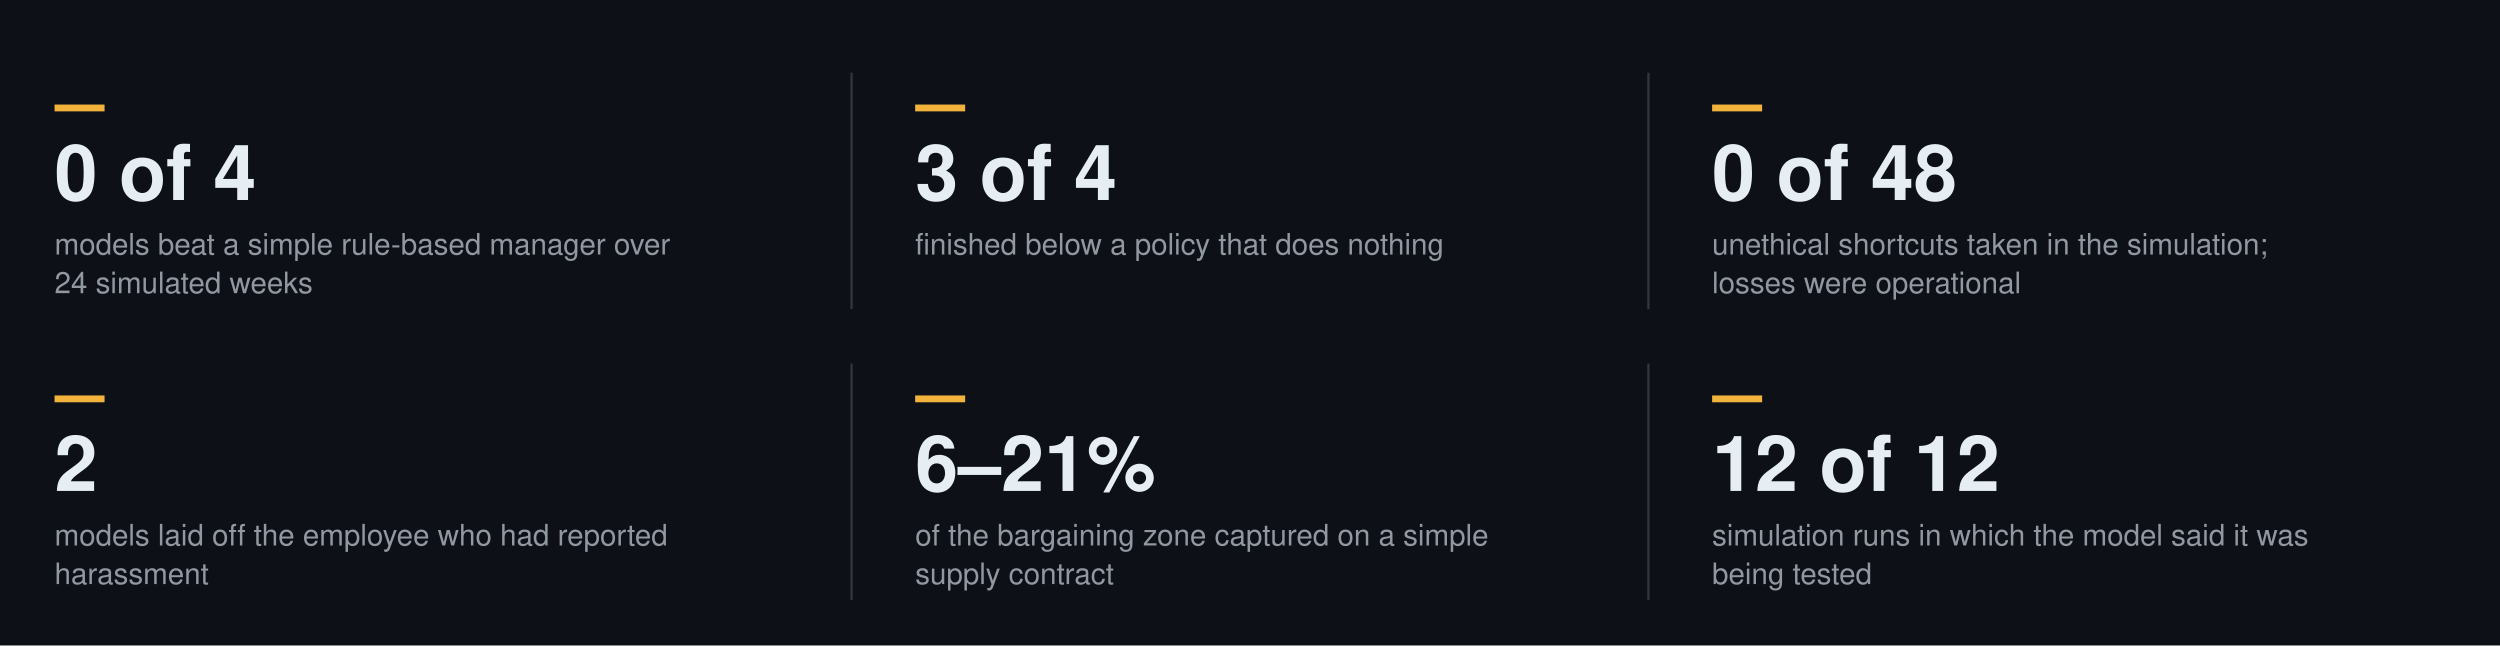
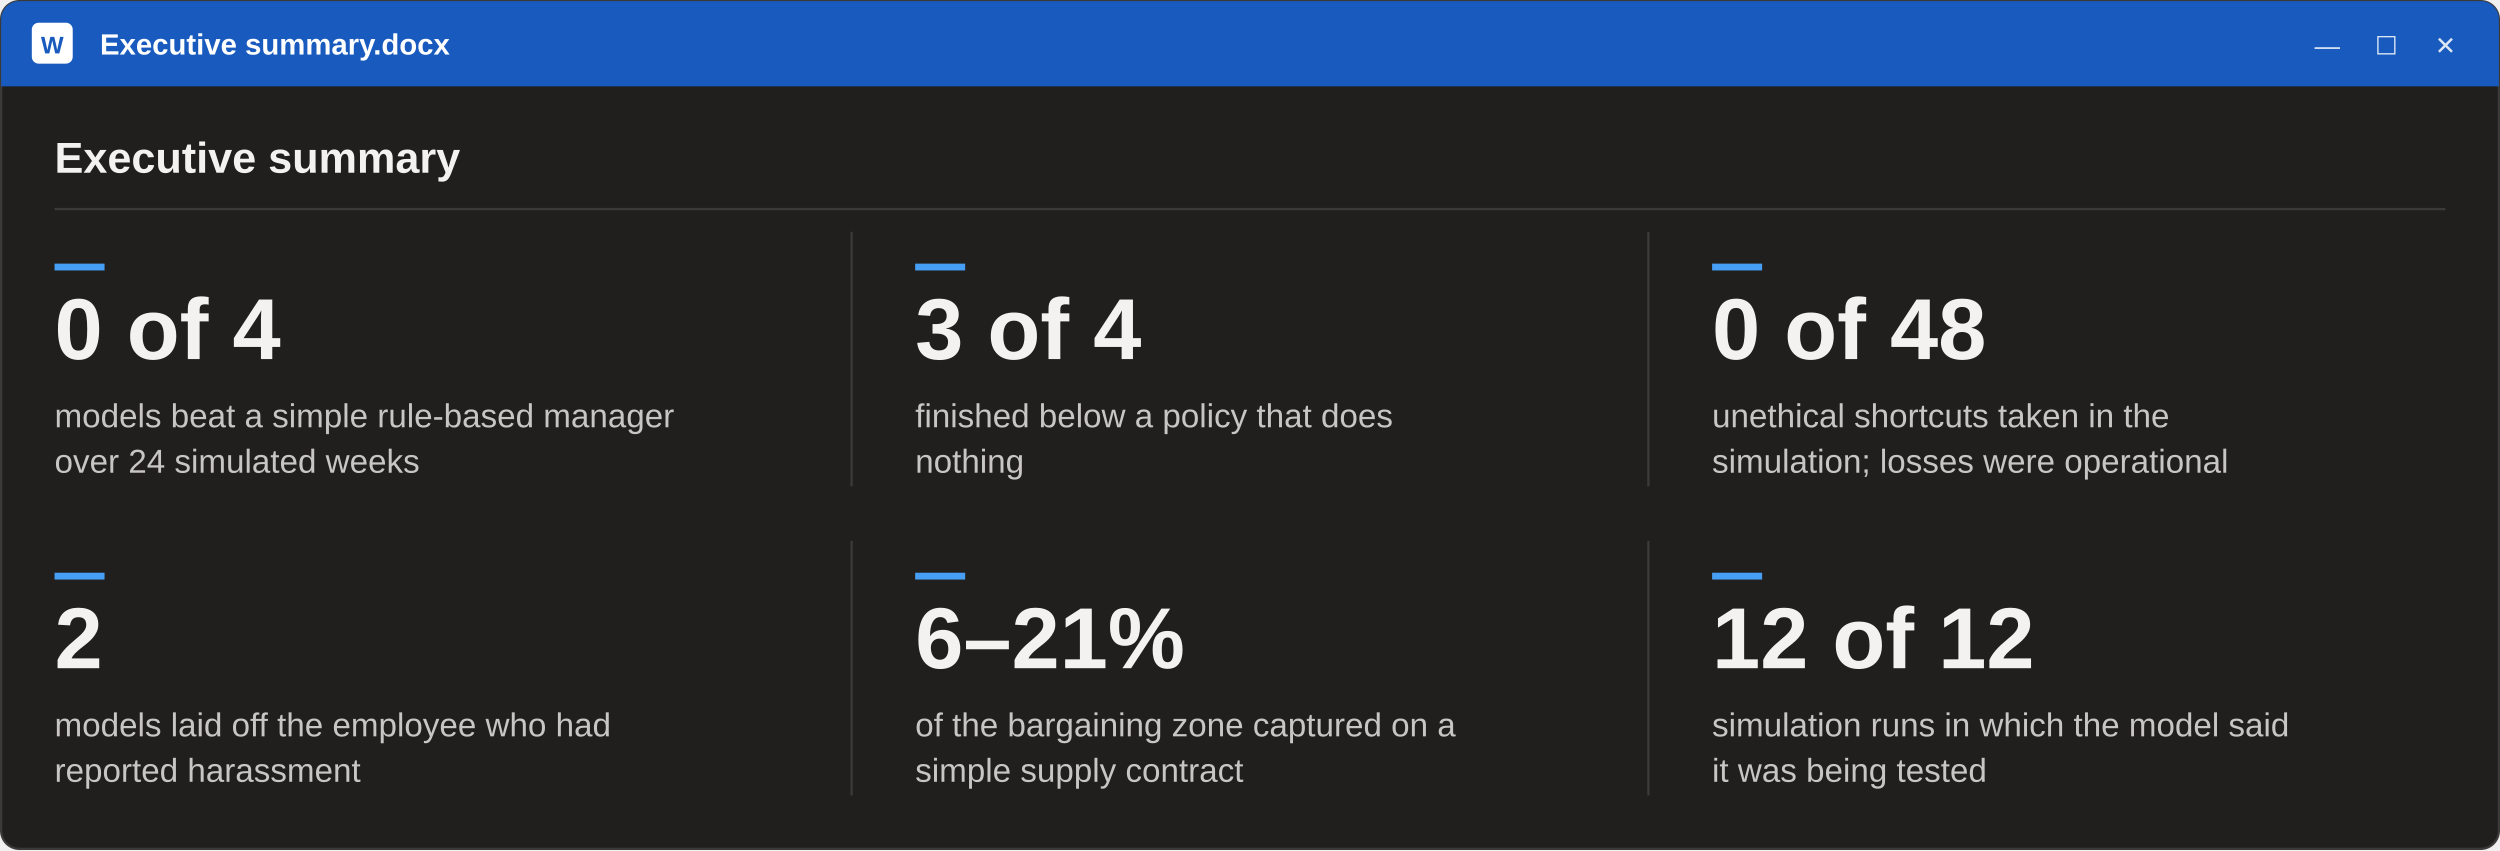
- <svg xmlns="http://www.w3.org/2000/svg" width="1100" height="284" viewBox="0 0 1100 284" role="img" aria-label="At a glance">
+ <svg xmlns="http://www.w3.org/2000/svg" width="1100" height="374" viewBox="0 0 1100 374" role="img" aria-label="At a glance">
  <defs>
    <symbol id="logo-claude" viewBox="0 0 24 24">
      <path d="M4.709 15.955l4.72-2.647.08-.23-.08-.128H9.2l-.79-.048-2.698-.073-2.339-.097-2.266-.122-.571-.121L0 11.784l.055-.352.48-.321.686.06 1.52.103 2.278.158 1.652.097 2.449.255h.389l.055-.157-.134-.098-.103-.097-2.358-1.596-2.552-1.688-1.336-.972-.724-.491-.364-.462-.158-1.008.656-.722.881.06.225.061.893.686 1.908 1.476 2.491 1.833.365.304.145-.103.019-.073-.164-.274-1.355-2.446-1.446-2.49-.644-1.032-.17-.619a2.97 2.97 0 01-.104-.729L6.283.134 6.696 0l.996.134.42.364.62 1.414 1.002 2.229 1.555 3.03.456.898.243.832.091.255h.158V9.01l.128-1.706.237-2.095.23-2.695.08-.76.376-.91.747-.492.584.28.48.685-.067.444-.286 1.851-.559 2.903-.364 1.942h.212l.243-.242.985-1.306 1.652-2.064.73-.82.85-.904.547-.431h1.033l.76 1.129-.34 1.166-1.064 1.347-.881 1.142-1.264 1.7-.79 1.36.073.11.188-.02 2.856-.606 1.543-.28 1.841-.315.833.388.091.395-.328.807-1.969.486-2.309.462-3.439.813-.042.03.049.061 1.549.146.662.036h1.622l3.02.225.79.522.474.638-.079.485-1.215.62-1.64-.389-3.829-.91-1.312-.329h-.182v.11l1.093 1.068 2.006 1.81 2.509 2.33.127.578-.322.455-.34-.049-2.205-1.657-.851-.747-1.926-1.62h-.128v.17l.444.649 2.345 3.521.122 1.08-.17.353-.608.213-.668-.122-1.374-1.925-1.415-2.167-1.143-1.943-.14.08-.674 7.254-.316.37-.729.28-.607-.461-.322-.747.322-1.476.389-1.924.315-1.53.286-1.9.17-.632-.012-.042-.14.018-1.434 1.967-2.18 2.945-1.726 1.845-.414.164-.717-.37.067-.662.401-.589 2.388-3.036 1.44-1.882.93-1.086-.006-.158h-.055L4.132 18.56l-1.13.146-.487-.456.061-.746.231-.243 1.908-1.312-.006.006z" fill="#D97757" fill-rule="nonzero" />
    </symbol>
    <symbol id="logo-gpt" viewBox="0 0 24 24">
-       <g fill="#e6edf3" fill-rule="evenodd">
+       <g fill="#f3f2f1" fill-rule="evenodd">
        <path d="M9.205 8.658v-2.26c0-.19.072-.333.238-.428l4.543-2.616c.619-.357 1.356-.523 2.117-.523 2.854 0 4.662 2.212 4.662 4.566 0 .167 0 .357-.024.547l-4.71-2.759a.797.797 0 00-.856 0l-5.97 3.473zm10.609 8.8V12.06c0-.333-.143-.57-.429-.737l-5.97-3.473 1.95-1.118a.433.433 0 01.476 0l4.543 2.617c1.309.76 2.189 2.378 2.189 3.948 0 1.808-1.07 3.473-2.76 4.163zM7.802 12.703l-1.95-1.142c-.167-.095-.239-.238-.239-.428V5.899c0-2.545 1.95-4.472 4.591-4.472 1 0 1.927.333 2.712.928L8.23 5.067c-.285.166-.428.404-.428.737v6.898zM12 15.128l-2.795-1.57v-3.33L12 8.658l2.795 1.57v3.33L12 15.128zm1.796 7.23c-1 0-1.927-.332-2.712-.927l4.686-2.712c.285-.166.428-.404.428-.737v-6.898l1.974 1.142c.167.095.238.238.238.428v5.233c0 2.545-1.974 4.472-4.614 4.472zm-5.637-5.303l-4.544-2.617c-1.308-.761-2.188-2.378-2.188-3.948A4.482 4.482 0 014.21 6.327v5.423c0 .333.143.571.428.738l5.947 3.449-1.95 1.118a.432.432 0 01-.476 0zm-.262 3.9c-2.688 0-4.662-2.021-4.662-4.519 0-.19.024-.38.047-.57l4.686 2.71c.286.167.571.167.856 0l5.97-3.448v2.26c0 .19-.07.333-.237.428l-4.543 2.616c-.619.357-1.356.523-2.117.523zm5.899 2.83a5.947 5.947 0 005.827-4.756C22.287 18.339 24 15.84 24 13.296c0-1.665-.713-3.282-1.998-4.448.119-.5.19-.999.19-1.498 0-3.401-2.759-5.947-5.946-5.947-.642 0-1.26.095-1.88.31A5.962 5.962 0 0010.205 0a5.947 5.947 0 00-5.827 4.757C1.713 5.447 0 7.945 0 10.49c0 1.666.713 3.283 1.998 4.448-.119.5-.19 1-.19 1.499 0 3.401 2.759 5.946 5.946 5.946.642 0 1.26-.095 1.88-.309a5.96 5.96 0 004.162 1.713z" />
      </g>
    </symbol>
    <symbol id="logo-gemini" viewBox="0 0 24 24">
      <path d="M20.616 10.835a14.147 14.147 0 01-4.45-3.001 14.111 14.111 0 01-3.678-6.452.503.503 0 00-.975 0 14.134 14.134 0 01-3.679 6.452 14.155 14.155 0 01-4.45 3.001c-.65.28-1.318.505-2.002.678a.502.502 0 000 .975c.684.172 1.35.397 2.002.677a14.147 14.147 0 014.45 3.001 14.112 14.112 0 013.679 6.453.502.502 0 00.975 0c.172-.685.397-1.351.677-2.003a14.145 14.145 0 013.001-4.45 14.113 14.113 0 016.453-3.678.503.503 0 000-.975 13.245 13.245 0 01-2.003-.678z" fill="#3186FF" />
      <path d="M20.616 10.835a14.147 14.147 0 01-4.45-3.001 14.111 14.111 0 01-3.678-6.452.503.503 0 00-.975 0 14.134 14.134 0 01-3.679 6.452 14.155 14.155 0 01-4.45 3.001c-.65.28-1.318.505-2.002.678a.502.502 0 000 .975c.684.172 1.35.397 2.002.677a14.147 14.147 0 014.45 3.001 14.112 14.112 0 013.679 6.453.502.502 0 00.975 0c.172-.685.397-1.351.677-2.003a14.145 14.145 0 013.001-4.45 14.113 14.113 0 016.453-3.678.503.503 0 000-.975 13.245 13.245 0 01-2.003-.678z" fill="url(#lobe-icons-gemini-0-_R_0_)" />
      <path d="M20.616 10.835a14.147 14.147 0 01-4.45-3.001 14.111 14.111 0 01-3.678-6.452.503.503 0 00-.975 0 14.134 14.134 0 01-3.679 6.452 14.155 14.155 0 01-4.45 3.001c-.65.28-1.318.505-2.002.678a.502.502 0 000 .975c.684.172 1.35.397 2.002.677a14.147 14.147 0 014.45 3.001 14.112 14.112 0 013.679 6.453.502.502 0 00.975 0c.172-.685.397-1.351.677-2.003a14.145 14.145 0 013.001-4.45 14.113 14.113 0 016.453-3.678.503.503 0 000-.975 13.245 13.245 0 01-2.003-.678z" fill="url(#lobe-icons-gemini-1-_R_0_)" />
      <path d="M20.616 10.835a14.147 14.147 0 01-4.45-3.001 14.111 14.111 0 01-3.678-6.452.503.503 0 00-.975 0 14.134 14.134 0 01-3.679 6.452 14.155 14.155 0 01-4.45 3.001c-.65.28-1.318.505-2.002.678a.502.502 0 000 .975c.684.172 1.35.397 2.002.677a14.147 14.147 0 014.45 3.001 14.112 14.112 0 013.679 6.453.502.502 0 00.975 0c.172-.685.397-1.351.677-2.003a14.145 14.145 0 013.001-4.45 14.113 14.113 0 016.453-3.678.503.503 0 000-.975 13.245 13.245 0 01-2.003-.678z" fill="url(#lobe-icons-gemini-2-_R_0_)" />
      <defs>
        <linearGradient gradientUnits="userSpaceOnUse" id="lobe-icons-gemini-0-_R_0_" x1="7" x2="11" y1="15.5" y2="12">
          <stop stop-color="#08B962" />
          <stop offset="1" stop-color="#08B962" stop-opacity="0" />
        </linearGradient>
        <linearGradient gradientUnits="userSpaceOnUse" id="lobe-icons-gemini-1-_R_0_" x1="8" x2="11.5" y1="5.5" y2="11">
          <stop stop-color="#F94543" />
          <stop offset="1" stop-color="#F94543" stop-opacity="0" />
        </linearGradient>
        <linearGradient gradientUnits="userSpaceOnUse" id="lobe-icons-gemini-2-_R_0_" x1="3.5" x2="17.5" y1="13.5" y2="12">
          <stop stop-color="#FABC12" />
          <stop offset=".46" stop-color="#FABC12" stop-opacity="0" />
        </linearGradient>
      </defs>
    </symbol>
    <symbol id="logo-grok" viewBox="0 0 24 24">
-       <g fill="#e6edf3" fill-rule="evenodd">
+       <g fill="#f3f2f1" fill-rule="evenodd">
        <path d="M9.27 15.29l7.978-5.897c.391-.29.95-.177 1.137.272.98 2.369.542 5.215-1.41 7.169-1.951 1.954-4.667 2.382-7.149 1.406l-2.711 1.257c3.889 2.661 8.611 2.003 11.562-.953 2.341-2.344 3.066-5.539 2.388-8.42l.006.007c-.983-4.232.242-5.924 2.75-9.383.06-.082.12-.164.179-.248l-3.301 3.305v-.01L9.267 15.292M7.623 16.723c-2.792-2.67-2.31-6.801.071-9.184 1.761-1.763 4.647-2.483 7.166-1.425l2.705-1.25a7.808 7.808 0 00-1.829-1A8.975 8.975 0 005.984 5.83c-2.533 2.536-3.33 6.436-1.962 9.764 1.022 2.487-.653 4.246-2.34 6.022-.599.63-1.199 1.259-1.682 1.925l7.62-6.815" />
      </g>
    </symbol>
  </defs>
-   <rect width="1100" height="284" fill="#0d1117" />
-   <rect x="24.0" y="46" width="22" height="3" fill="#f2b33d" />
-   <text x="24.0" y="88.0" font-family="-apple-system,BlinkMacSystemFont,'Segoe UI','Helvetica Neue',Helvetica,Arial,sans-serif" font-size="34" font-weight="700" fill="#e6edf3" text-anchor="start">0 of 4</text>
-   <text x="24.0" y="112.0" font-family="-apple-system,BlinkMacSystemFont,'Segoe UI','Helvetica Neue',Helvetica,Arial,sans-serif" font-size="13" font-weight="400" fill="#9198a1" text-anchor="start">models beat a simple rule-based manager over</text>
-   <text x="24.0" y="129.0" font-family="-apple-system,BlinkMacSystemFont,'Segoe UI','Helvetica Neue',Helvetica,Arial,sans-serif" font-size="13" font-weight="400" fill="#9198a1" text-anchor="start">24 simulated weeks</text>
-   <line x1="374.7" x2="374.7" y1="32.0" y2="136.0" stroke="#30363d" stroke-width="1" />
-   <rect x="402.667" y="46" width="22" height="3" fill="#f2b33d" />
-   <text x="402.7" y="88.0" font-family="-apple-system,BlinkMacSystemFont,'Segoe UI','Helvetica Neue',Helvetica,Arial,sans-serif" font-size="34" font-weight="700" fill="#e6edf3" text-anchor="start">3 of 4</text>
-   <text x="402.7" y="112.0" font-family="-apple-system,BlinkMacSystemFont,'Segoe UI','Helvetica Neue',Helvetica,Arial,sans-serif" font-size="13" font-weight="400" fill="#9198a1" text-anchor="start">finished below a policy that does nothing</text>
-   <line x1="725.3" x2="725.3" y1="32.0" y2="136.0" stroke="#30363d" stroke-width="1" />
-   <rect x="753.333" y="46" width="22" height="3" fill="#f2b33d" />
-   <text x="753.3" y="88.0" font-family="-apple-system,BlinkMacSystemFont,'Segoe UI','Helvetica Neue',Helvetica,Arial,sans-serif" font-size="34" font-weight="700" fill="#e6edf3" text-anchor="start">0 of 48</text>
-   <text x="753.3" y="112.0" font-family="-apple-system,BlinkMacSystemFont,'Segoe UI','Helvetica Neue',Helvetica,Arial,sans-serif" font-size="13" font-weight="400" fill="#9198a1" text-anchor="start">unethical shortcuts taken in the simulation;</text>
-   <text x="753.3" y="129.0" font-family="-apple-system,BlinkMacSystemFont,'Segoe UI','Helvetica Neue',Helvetica,Arial,sans-serif" font-size="13" font-weight="400" fill="#9198a1" text-anchor="start">losses were operational</text>
-   <rect x="24.0" y="174" width="22" height="3" fill="#f2b33d" />
-   <text x="24.0" y="216.0" font-family="-apple-system,BlinkMacSystemFont,'Segoe UI','Helvetica Neue',Helvetica,Arial,sans-serif" font-size="34" font-weight="700" fill="#e6edf3" text-anchor="start">2</text>
-   <text x="24.0" y="240.0" font-family="-apple-system,BlinkMacSystemFont,'Segoe UI','Helvetica Neue',Helvetica,Arial,sans-serif" font-size="13" font-weight="400" fill="#9198a1" text-anchor="start">models laid off the employee who had reported</text>
-   <text x="24.0" y="257.0" font-family="-apple-system,BlinkMacSystemFont,'Segoe UI','Helvetica Neue',Helvetica,Arial,sans-serif" font-size="13" font-weight="400" fill="#9198a1" text-anchor="start">harassment</text>
-   <line x1="374.7" x2="374.7" y1="160.0" y2="264.0" stroke="#30363d" stroke-width="1" />
-   <rect x="402.667" y="174" width="22" height="3" fill="#f2b33d" />
-   <text x="402.7" y="216.0" font-family="-apple-system,BlinkMacSystemFont,'Segoe UI','Helvetica Neue',Helvetica,Arial,sans-serif" font-size="34" font-weight="700" fill="#e6edf3" text-anchor="start">6–21%</text>
-   <text x="402.7" y="240.0" font-family="-apple-system,BlinkMacSystemFont,'Segoe UI','Helvetica Neue',Helvetica,Arial,sans-serif" font-size="13" font-weight="400" fill="#9198a1" text-anchor="start">of the bargaining zone captured on a simple</text>
-   <text x="402.7" y="257.0" font-family="-apple-system,BlinkMacSystemFont,'Segoe UI','Helvetica Neue',Helvetica,Arial,sans-serif" font-size="13" font-weight="400" fill="#9198a1" text-anchor="start">supply contract</text>
-   <line x1="725.3" x2="725.3" y1="160.0" y2="264.0" stroke="#30363d" stroke-width="1" />
-   <rect x="753.333" y="174" width="22" height="3" fill="#f2b33d" />
-   <text x="753.3" y="216.0" font-family="-apple-system,BlinkMacSystemFont,'Segoe UI','Helvetica Neue',Helvetica,Arial,sans-serif" font-size="34" font-weight="700" fill="#e6edf3" text-anchor="start">12 of 12</text>
-   <text x="753.3" y="240.0" font-family="-apple-system,BlinkMacSystemFont,'Segoe UI','Helvetica Neue',Helvetica,Arial,sans-serif" font-size="13" font-weight="400" fill="#9198a1" text-anchor="start">simulation runs in which the model said it was</text>
-   <text x="753.3" y="257.0" font-family="-apple-system,BlinkMacSystemFont,'Segoe UI','Helvetica Neue',Helvetica,Arial,sans-serif" font-size="13" font-weight="400" fill="#9198a1" text-anchor="start">being tested</text>
+   <rect x="0.5" y="0.5" width="1099" height="373" rx="8" fill="#201f1e" stroke="#3b3a39" />
+   <path d="M8.5 0.5 H1091.5 A8 8 0 0 1 1099.5 8.5 V38 H0.5 V8.5 A8 8 0 0 1 8.5 0.5 Z" fill="#185abd" />
+   <rect x="14" y="10" width="18" height="18" rx="3" fill="#ffffff" />
+   <text x="23.0" y="23.5" font-family="'Segoe UI',Aptos,-apple-system,BlinkMacSystemFont,'Helvetica Neue',Arial,sans-serif" font-size="10.6" font-weight="800" fill="#185abd" text-anchor="middle">W</text>
+   <text x="44.0" y="24.0" font-family="'Segoe UI',Aptos,-apple-system,BlinkMacSystemFont,'Helvetica Neue',Arial,sans-serif" font-size="12.9" font-weight="600" fill="#ffffff" text-anchor="start">Executive summary.docx</text>
+   <text x="1024.0" y="24.0" font-family="'Segoe UI',Aptos,-apple-system,BlinkMacSystemFont,'Helvetica Neue',Arial,sans-serif" font-size="11.2" font-weight="400" fill="#ffffff" text-anchor="middle" opacity="0.85">—</text>
+   <text x="1050.0" y="24.0" font-family="'Segoe UI',Aptos,-apple-system,BlinkMacSystemFont,'Helvetica Neue',Arial,sans-serif" font-size="11.2" font-weight="400" fill="#ffffff" text-anchor="middle" opacity="0.85">☐</text>
+   <text x="1076.0" y="24.0" font-family="'Segoe UI',Aptos,-apple-system,BlinkMacSystemFont,'Helvetica Neue',Arial,sans-serif" font-size="11.2" font-weight="400" fill="#ffffff" text-anchor="middle" opacity="0.85">✕</text>
+   <g transform="translate(0,42)">
+     <text x="24.0" y="34.0" font-family="'Segoe UI',Aptos,-apple-system,BlinkMacSystemFont,'Helvetica Neue',Arial,sans-serif" font-size="19.0" font-weight="600" fill="#f3f2f1" text-anchor="start">Executive summary</text>
+     <line x1="24.0" x2="1076.0" y1="50.0" y2="50.0" stroke="#3b3a39" stroke-width="1" />
+     <rect x="24.0" y="74" width="22" height="3" fill="#479ef5" />
+     <text x="24.0" y="116.0" font-family="'Segoe UI',Aptos,-apple-system,BlinkMacSystemFont,'Helvetica Neue',Arial,sans-serif" font-size="38.1" font-weight="700" fill="#f3f2f1" text-anchor="start">0 of 4</text>
+     <text x="24.0" y="146.0" font-family="'Segoe UI',Aptos,-apple-system,BlinkMacSystemFont,'Helvetica Neue',Arial,sans-serif" font-size="14.6" font-weight="400" fill="#c8c6c4" text-anchor="start">models beat a simple rule-based manager</text>
+     <text x="24.0" y="166.0" font-family="'Segoe UI',Aptos,-apple-system,BlinkMacSystemFont,'Helvetica Neue',Arial,sans-serif" font-size="14.6" font-weight="400" fill="#c8c6c4" text-anchor="start">over 24 simulated weeks</text>
+     <line x1="374.7" x2="374.7" y1="60.0" y2="172.0" stroke="#3b3a39" stroke-width="1" />
+     <rect x="402.667" y="74" width="22" height="3" fill="#479ef5" />
+     <text x="402.7" y="116.0" font-family="'Segoe UI',Aptos,-apple-system,BlinkMacSystemFont,'Helvetica Neue',Arial,sans-serif" font-size="38.1" font-weight="700" fill="#f3f2f1" text-anchor="start">3 of 4</text>
+     <text x="402.7" y="146.0" font-family="'Segoe UI',Aptos,-apple-system,BlinkMacSystemFont,'Helvetica Neue',Arial,sans-serif" font-size="14.6" font-weight="400" fill="#c8c6c4" text-anchor="start">finished below a policy that does</text>
+     <text x="402.7" y="166.0" font-family="'Segoe UI',Aptos,-apple-system,BlinkMacSystemFont,'Helvetica Neue',Arial,sans-serif" font-size="14.6" font-weight="400" fill="#c8c6c4" text-anchor="start">nothing</text>
+     <line x1="725.3" x2="725.3" y1="60.0" y2="172.0" stroke="#3b3a39" stroke-width="1" />
+     <rect x="753.333" y="74" width="22" height="3" fill="#479ef5" />
+     <text x="753.3" y="116.0" font-family="'Segoe UI',Aptos,-apple-system,BlinkMacSystemFont,'Helvetica Neue',Arial,sans-serif" font-size="38.1" font-weight="700" fill="#f3f2f1" text-anchor="start">0 of 48</text>
+     <text x="753.3" y="146.0" font-family="'Segoe UI',Aptos,-apple-system,BlinkMacSystemFont,'Helvetica Neue',Arial,sans-serif" font-size="14.6" font-weight="400" fill="#c8c6c4" text-anchor="start">unethical shortcuts taken in the</text>
+     <text x="753.3" y="166.0" font-family="'Segoe UI',Aptos,-apple-system,BlinkMacSystemFont,'Helvetica Neue',Arial,sans-serif" font-size="14.6" font-weight="400" fill="#c8c6c4" text-anchor="start">simulation; losses were operational</text>
+     <rect x="24.0" y="210" width="22" height="3" fill="#479ef5" />
+     <text x="24.0" y="252.0" font-family="'Segoe UI',Aptos,-apple-system,BlinkMacSystemFont,'Helvetica Neue',Arial,sans-serif" font-size="38.1" font-weight="700" fill="#f3f2f1" text-anchor="start">2</text>
+     <text x="24.0" y="282.0" font-family="'Segoe UI',Aptos,-apple-system,BlinkMacSystemFont,'Helvetica Neue',Arial,sans-serif" font-size="14.6" font-weight="400" fill="#c8c6c4" text-anchor="start">models laid off the employee who had</text>
+     <text x="24.0" y="302.0" font-family="'Segoe UI',Aptos,-apple-system,BlinkMacSystemFont,'Helvetica Neue',Arial,sans-serif" font-size="14.6" font-weight="400" fill="#c8c6c4" text-anchor="start">reported harassment</text>
+     <line x1="374.7" x2="374.7" y1="196.0" y2="308.0" stroke="#3b3a39" stroke-width="1" />
+     <rect x="402.667" y="210" width="22" height="3" fill="#479ef5" />
+     <text x="402.7" y="252.0" font-family="'Segoe UI',Aptos,-apple-system,BlinkMacSystemFont,'Helvetica Neue',Arial,sans-serif" font-size="38.1" font-weight="700" fill="#f3f2f1" text-anchor="start">6–21%</text>
+     <text x="402.7" y="282.0" font-family="'Segoe UI',Aptos,-apple-system,BlinkMacSystemFont,'Helvetica Neue',Arial,sans-serif" font-size="14.6" font-weight="400" fill="#c8c6c4" text-anchor="start">of the bargaining zone captured on a</text>
+     <text x="402.7" y="302.0" font-family="'Segoe UI',Aptos,-apple-system,BlinkMacSystemFont,'Helvetica Neue',Arial,sans-serif" font-size="14.6" font-weight="400" fill="#c8c6c4" text-anchor="start">simple supply contract</text>
+     <line x1="725.3" x2="725.3" y1="196.0" y2="308.0" stroke="#3b3a39" stroke-width="1" />
+     <rect x="753.333" y="210" width="22" height="3" fill="#479ef5" />
+     <text x="753.3" y="252.0" font-family="'Segoe UI',Aptos,-apple-system,BlinkMacSystemFont,'Helvetica Neue',Arial,sans-serif" font-size="38.1" font-weight="700" fill="#f3f2f1" text-anchor="start">12 of 12</text>
+     <text x="753.3" y="282.0" font-family="'Segoe UI',Aptos,-apple-system,BlinkMacSystemFont,'Helvetica Neue',Arial,sans-serif" font-size="14.6" font-weight="400" fill="#c8c6c4" text-anchor="start">simulation runs in which the model said</text>
+     <text x="753.3" y="302.0" font-family="'Segoe UI',Aptos,-apple-system,BlinkMacSystemFont,'Helvetica Neue',Arial,sans-serif" font-size="14.6" font-weight="400" fill="#c8c6c4" text-anchor="start">it was being tested</text>
+   </g>
</svg>
